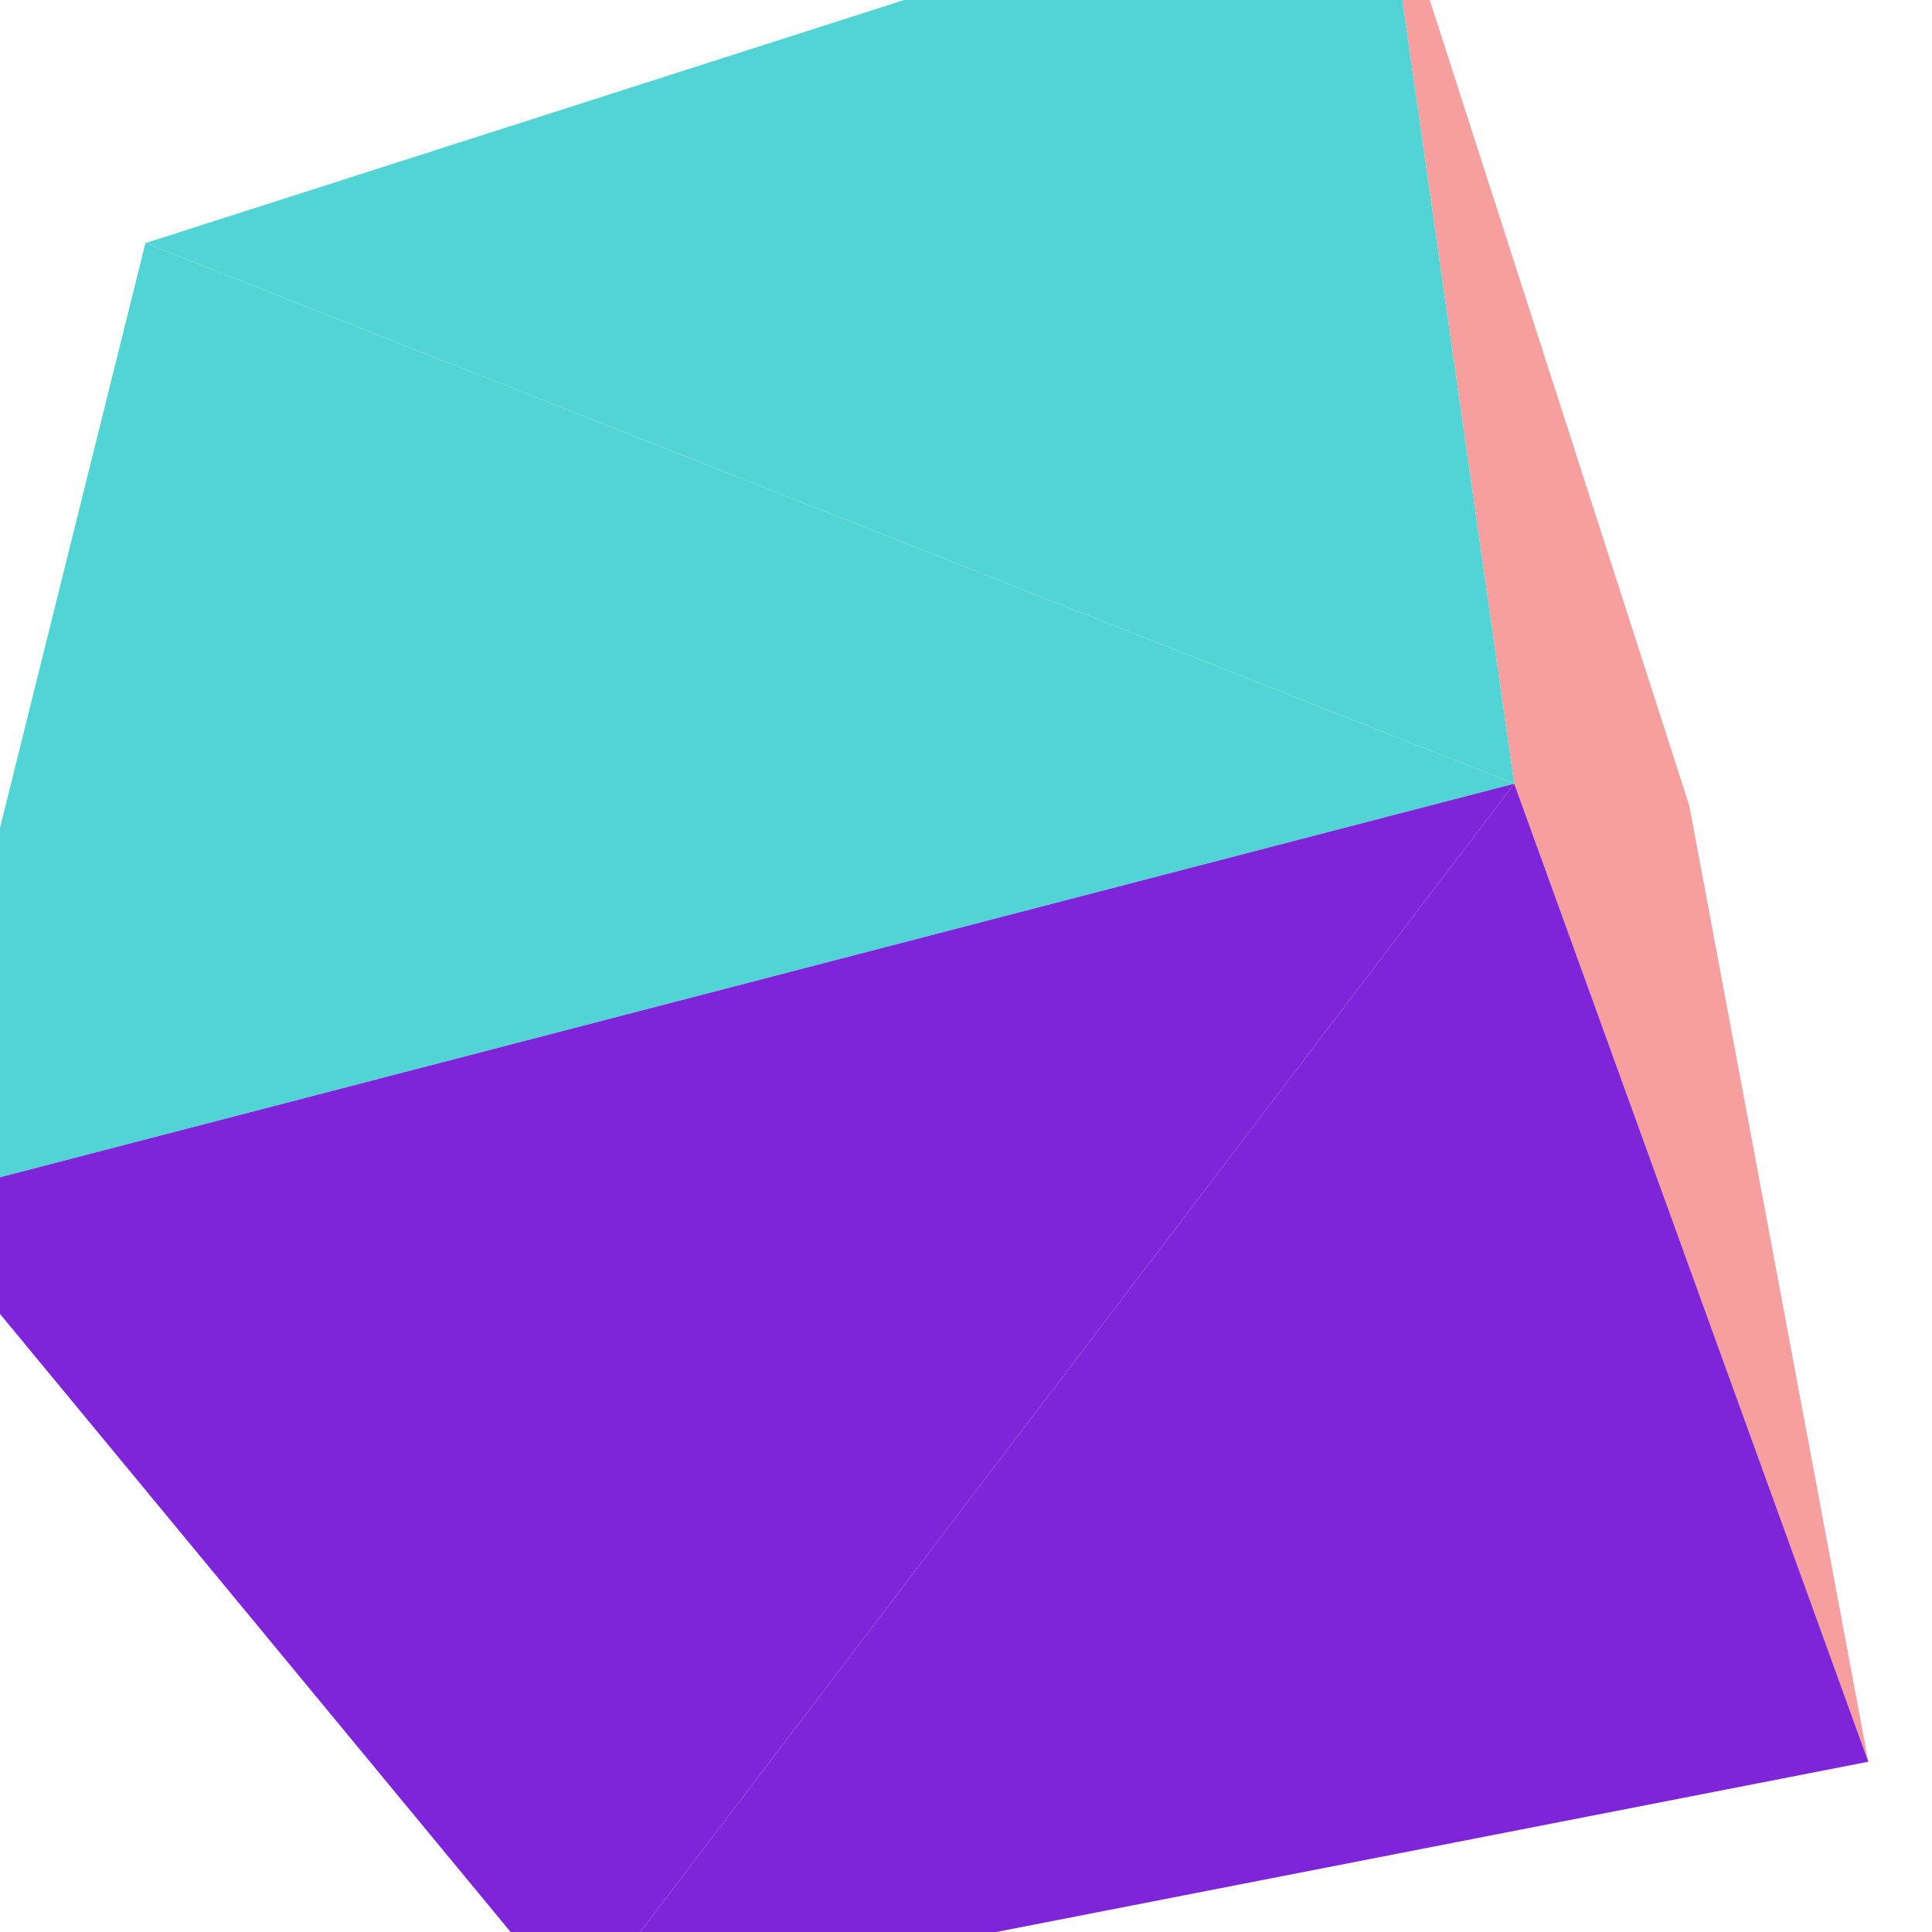
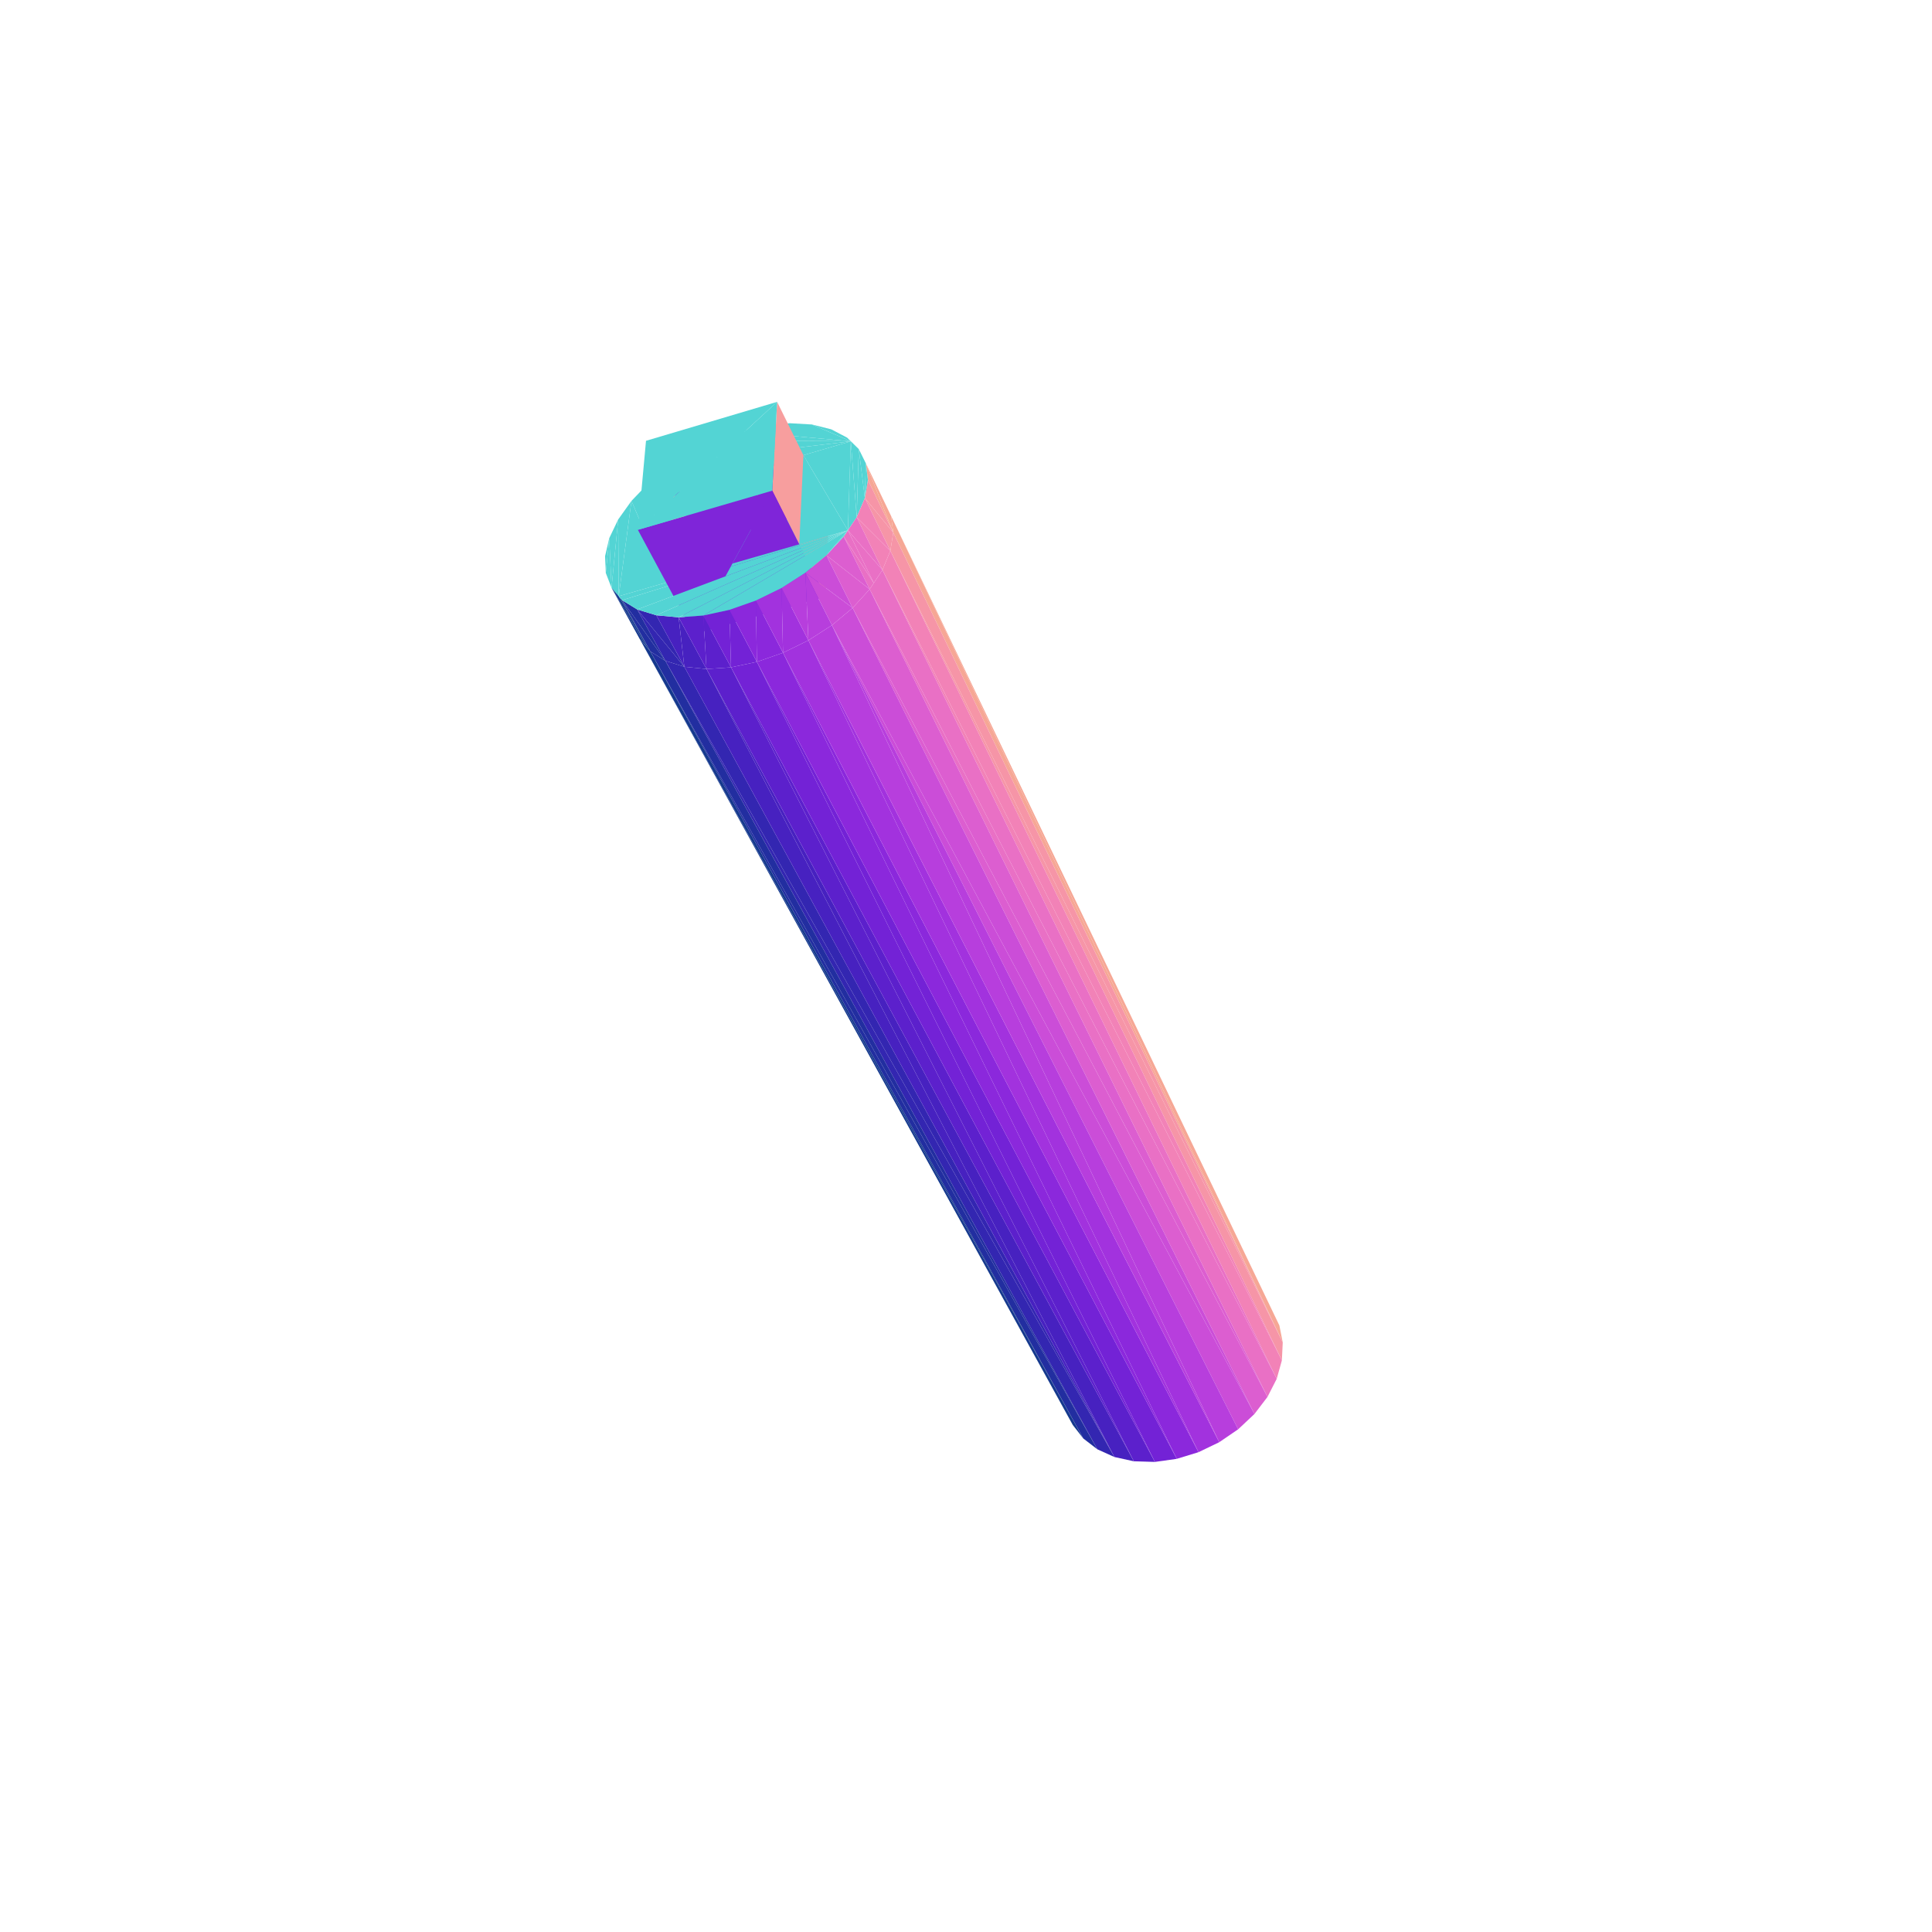
<svg xmlns="http://www.w3.org/2000/svg" viewBox="-250 -250 500 500" width="500" height="500">
-   <path d="M141.88,-47.184L187.199,-41.446L107.288,-289.518zM187.199,-41.446L141.88,-47.184L233.523,205.936z" style="fill:rgb(247,158,158)" />
-   <path d="M-212.373,-187.085L141.88,-47.184L107.288,-289.518z" style="fill:rgb(83,212,212)" />
-   <path d="M141.88,-47.184L-100.398,271.128L233.523,205.936z" style="fill:rgb(127,37,217)" />
-   <path d="M141.88,-47.184L-212.373,-187.085L-274.048,60.932z" style="fill:rgb(83,212,212)" />
-   <path d="M-100.398,271.128L141.88,-47.184L-274.048,60.932z" style="fill:rgb(127,37,217)" />
+   <path d="M30.354,122.274L-84.449,-84.642L27.64,118.791z" style="fill:rgb(21,57,142)" />
+   <path d="M-19.384,-116.469L81.975,97.402L81.101,93.026z" style="fill:rgb(246,167,149)" />
+   <path d="M33.985,125.074L-81.703,-81.421L30.354,122.274z" style="fill:rgb(34,46,160)" />
+   <path d="M81.975,97.402L-19.573,-107.454L81.748,102.067z" style="fill:rgb(246,149,167)" />
+   <path d="M38.401,127.071L-77.806,-78.984L33.985,125.074z" style="fill:rgb(51,38,177)" />
+   <path d="M81.748,102.067L-21.631,-102.498L80.415,106.839z" style="fill:rgb(242,130,183)" />
+   <path d="M-67.156,-76.865L38.401,127.071L43.435,128.178z" style="fill:rgb(71,33,192)" />
+   <path d="M80.415,106.839L-24.928,-97.501L78.02,111.527z" style="fill:rgb(233,112,197)" />
+   <path d="M-60.812,-77.29L43.435,128.178L48.888,128.342z" style="fill:rgb(92,32,204)" />
+   <path d="M78.02,111.527L-29.342,-92.667L74.649,115.941z" style="fill:rgb(220,94,208)" />
+   <path d="M-54.119,-78.709L48.888,128.342L54.544,127.549z" style="fill:rgb(115,34,214)" />
+   <path d="M74.649,115.941L-34.7,-88.196L70.433,119.9z" style="fill:rgb(203,77,216)" />
+   <path d="M-34.7,-88.196L65.541,123.242L70.433,119.9z" style="fill:rgb(183,62,221)" />
+   <path d="M-47.35,-81.069L54.544,127.549L60.171,125.826z" style="fill:rgb(139,40,220)" />
+   <path d="M-40.787,-84.276L60.171,125.826L65.541,123.242z" style="fill:rgb(162,50,222)" />
+   <path d="M-84.449,-84.642L30.354,122.274L-81.703,-81.421z" style="fill:rgb(21,57,142)" />
+   <path d="M81.975,97.402L-19.384,-116.469L-18.82,-112.172z" style="fill:rgb(246,167,149)" />
+   <path d="M-81.703,-81.421L33.985,125.074L-77.806,-78.984z" style="fill:rgb(34,46,160)" />
+   <path d="M-19.573,-107.454L81.975,97.402L-18.82,-112.172z" style="fill:rgb(246,149,167)" />
+   <path d="M-77.806,-78.984L38.401,127.071L-72.895,-77.441z" style="fill:rgb(51,38,177)" />
+   <path d="M-21.631,-102.498L81.748,102.067L-19.573,-107.454z" style="fill:rgb(242,130,183)" />
+   <path d="M38.401,127.071L-67.156,-76.865L-72.895,-77.441z" style="fill:rgb(71,33,192)" />
+   <path d="M-24.928,-97.501L80.415,106.839L-21.631,-102.498z" style="fill:rgb(233,112,197)" />
+   <path d="M43.435,128.178L-60.812,-77.29L-67.156,-76.865z" style="fill:rgb(92,32,204)" />
+   <path d="M-29.342,-92.667L78.02,111.527L-24.928,-97.501z" style="fill:rgb(220,94,208)" />
+   <path d="M48.888,128.342L-54.119,-78.709L-60.812,-77.29z" style="fill:rgb(115,34,214)" />
+   <path d="M-34.7,-88.196L74.649,115.941L-29.342,-92.667z" style="fill:rgb(203,77,216)" />
+   <path d="M54.544,127.549L-47.35,-81.069L-54.119,-78.709z" style="fill:rgb(139,40,220)" />
+   <path d="M65.541,123.242L-34.7,-88.196L-40.787,-84.276z" style="fill:rgb(183,62,221)" />
+   <path d="M60.171,125.826L-40.787,-84.276L-47.35,-81.069z" style="fill:rgb(162,50,222)" />
+   <path d="M-71.028,-132.95L-29.802,-135.794L-64.729,-136.038zM-75.015,-130.418L-29.802,-135.794L-71.028,-132.95z" style="fill:rgb(83,212,212)" />
+   <path d="M-42.079,-132.196L-68.709,-109.084L-35.435,-118.708z" style="fill:rgb(127,37,217)" />
+   <path d="M-64.729,-136.038L-29.802,-135.794L-58.233,-138.374z" style="fill:rgb(83,212,212)" />
+   <path d="M-68.709,-109.084L-42.079,-132.196L-75.68,-122.347z" style="fill:rgb(127,37,217)" />
+   <path d="M-58.233,-138.374L-29.802,-135.794L-51.77,-139.871zM-70.417,-85.911L-35.435,-118.708L-68.709,-109.084zM-51.77,-139.871L-29.802,-135.794L-45.572,-140.47zM-29.802,-135.794L-75.015,-130.418L-75.68,-122.347zM-76.906,-129.218L-77.584,-99.234L-75.015,-130.418zM-45.572,-140.47L-29.802,-135.794L-39.867,-140.142zM-82.152,-124.976L-77.584,-99.234L-76.906,-129.218z" style="fill:rgb(83,212,212)" />
+   <path d="M-77.584,-99.234L-68.709,-109.084L-75.68,-122.347z" style="fill:rgb(247,158,158)" />
+   <path d="M-86.576,-120.371L-77.584,-99.234L-82.152,-124.976zM-90.012,-115.567L-89.877,-95.701L-86.576,-120.371zM-39.867,-140.142L-29.802,-135.794L-34.869,-138.889zM-92.323,-110.737L-91.733,-97.863L-90.012,-115.567zM-93.219,-101.712L-92.323,-110.737L-93.412,-106.06zM-34.869,-138.889L-29.802,-135.794L-30.772,-136.745z" style="fill:rgb(83,212,212)" />
+   <path d="M-68.709,-109.084L-77.584,-99.234L-70.417,-85.911z" style="fill:rgb(247,158,158)" />
+   <path d="M-35.435,-118.708L-70.417,-85.911L-36.324,-95.578zM-92.323,-110.737L-93.219,-101.712L-91.733,-97.863z" style="fill:rgb(83,212,212)" />
+   <path d="M-82.589,-82.46L-91.733,-97.863L-84.449,-84.642z" style="fill:rgb(21,57,142)" />
+   <path d="M-90.012,-115.567L-91.733,-97.863L-89.877,-95.701z" style="fill:rgb(83,212,212)" />
+   <path d="M-25.916,-130.089L-18.82,-112.172L-19.384,-116.469z" style="fill:rgb(246,167,149)" />
+   <path d="M-86.576,-120.371L-89.877,-95.701L-77.584,-99.234z" style="fill:rgb(83,212,212)" />
+   <path d="M-81.703,-81.421L-89.877,-95.701L-82.589,-82.46zM-91.733,-97.863L-82.589,-82.46L-89.877,-95.701z" style="fill:rgb(21,57,142)" />
+   <path d="M-77.806,-78.984L-88.993,-94.671L-81.703,-81.421z" style="fill:rgb(34,46,160)" />
+   <path d="M-42.079,-132.196L-30.561,-112.75L-29.802,-135.794z" style="fill:rgb(83,212,212)" />
+   <path d="M-89.877,-95.701L-81.703,-81.421L-88.993,-94.671z" style="fill:rgb(21,57,142)" />
+   <path d="M-18.82,-112.172L-25.916,-130.089L-25.379,-125.81z" style="fill:rgb(246,167,149)" />
+   <path d="M-29.802,-135.794L-28.283,-116.144L-27.744,-133.778z" style="fill:rgb(83,212,212)" />
+   <path d="M-18.82,-112.172L-26.172,-121.101L-19.573,-107.454z" style="fill:rgb(246,149,167)" />
+   <path d="M-50.133,-123.014L-35.435,-118.708L-48.878,-146.001zM-35.435,-118.708L-50.133,-123.014L-36.324,-95.578z" style="fill:rgb(247,158,158)" />
+   <path d="M-27.744,-133.778L-26.172,-121.101L-25.916,-130.089z" style="fill:rgb(83,212,212)" />
+   <path d="M-72.895,-77.441L-85.085,-92.271L-77.806,-78.984z" style="fill:rgb(51,38,177)" />
+   <path d="M-88.993,-94.671L-77.806,-78.984L-85.085,-92.271z" style="fill:rgb(34,46,160)" />
+   <path d="M-26.172,-121.101L-18.82,-112.172L-25.379,-125.81z" style="fill:rgb(246,149,167)" />
+   <path d="M-84.922,-112.876L-48.878,-146.001L-82.814,-135.92z" style="fill:rgb(83,212,212)" />
+   <path d="M-19.573,-107.454L-28.283,-116.144L-21.631,-102.498z" style="fill:rgb(242,130,183)" />
+   <path d="M-25.916,-130.089L-26.172,-121.101L-25.379,-125.81zM-30.561,-112.75L-42.079,-132.196L-43.146,-109.133zM-27.744,-133.778L-28.283,-116.144L-26.172,-121.101z" style="fill:rgb(83,212,212)" />
+   <path d="M-50.133,-123.014L-70.417,-85.911L-36.324,-95.578z" style="fill:rgb(127,37,217)" />
+   <path d="M-88.993,-94.671L-30.561,-112.75L-89.877,-95.701z" style="fill:rgb(83,212,212)" />
+   <path d="M-85.085,-92.271L-72.895,-77.441L-80.148,-90.769z" style="fill:rgb(51,38,177)" />
+   <path d="M-74.368,-90.237L-72.895,-77.441L-67.156,-76.865z" style="fill:rgb(71,33,192)" />
+   <path d="M-28.283,-116.144L-19.573,-107.454L-26.172,-121.101z" style="fill:rgb(242,130,183)" />
+   <path d="M-29.802,-135.794L-30.561,-112.75L-28.283,-116.144z" style="fill:rgb(83,212,212)" />
+   <path d="M-21.631,-102.498L-30.561,-112.75L-23.866,-99.111z" style="fill:rgb(233,112,197)" />
+   <path d="M-30.561,-112.75L-88.993,-94.671L-85.085,-92.271z" style="fill:rgb(83,212,212)" />
+   <path d="M-23.866,-99.111L-31.644,-111.136L-24.928,-97.501z" style="fill:rgb(233,112,197)" />
+   <path d="M-72.895,-77.441L-74.368,-90.237L-80.148,-90.769z" style="fill:rgb(71,33,192)" />
+   <path d="M-67.971,-90.709L-67.156,-76.865L-60.812,-77.29z" style="fill:rgb(92,32,204)" />
+   <path d="M-30.561,-112.75L-21.631,-102.498L-28.283,-116.144z" style="fill:rgb(233,112,197)" />
+   <path d="M-24.928,-97.501L-36.129,-106.282L-29.342,-92.667z" style="fill:rgb(220,94,208)" />
+   <path d="M-70.417,-85.911L-50.133,-123.014L-84.922,-112.876z" style="fill:rgb(127,37,217)" />
+   <path d="M-30.561,-112.75L-85.085,-92.271L-80.148,-90.769z" style="fill:rgb(83,212,212)" />
+   <path d="M-31.644,-111.136L-23.866,-99.111L-30.561,-112.75z" style="fill:rgb(233,112,197)" />
+   <path d="M-61.213,-92.175L-60.812,-77.29L-54.119,-78.709z" style="fill:rgb(115,34,214)" />
+   <path d="M-67.156,-76.865L-67.971,-90.709L-74.368,-90.237z" style="fill:rgb(92,32,204)" />
+   <path d="M-29.342,-92.667L-41.565,-101.783L-34.7,-88.196z" style="fill:rgb(203,77,216)" />
+   <path d="M-48.878,-146.001L-84.922,-112.876L-50.133,-123.014z" style="fill:rgb(83,212,212)" />
+   <path d="M-54.371,-94.579L-54.119,-78.709L-47.35,-81.069z" style="fill:rgb(139,40,220)" />
+   <path d="M-41.565,-101.783L-40.787,-84.276L-34.7,-88.196z" style="fill:rgb(183,62,221)" />
+   <path d="M-36.129,-106.282L-24.928,-97.501L-31.644,-111.136z" style="fill:rgb(220,94,208)" />
+   <path d="M-47.73,-97.827L-47.35,-81.069L-40.787,-84.276z" style="fill:rgb(162,50,222)" />
+   <path d="M-30.561,-112.75L-80.148,-90.769L-74.368,-90.237z" style="fill:rgb(83,212,212)" />
+   <path d="M-60.812,-77.29L-61.213,-92.175L-67.971,-90.709z" style="fill:rgb(115,34,214)" />
+   <path d="M-41.565,-101.783L-29.342,-92.667L-36.129,-106.282z" style="fill:rgb(203,77,216)" />
+   <path d="M-30.561,-112.75L-74.368,-90.237L-67.971,-90.709z" style="fill:rgb(83,212,212)" />
+   <path d="M-54.119,-78.709L-54.371,-94.579L-61.213,-92.175z" style="fill:rgb(139,40,220)" />
+   <path d="M-30.561,-112.75L-36.129,-106.282L-31.644,-111.136z" style="fill:rgb(83,212,212)" />
+   <path d="M-40.787,-84.276L-41.565,-101.783L-47.73,-97.827z" style="fill:rgb(183,62,221)" />
+   <path d="M-47.35,-81.069L-47.73,-97.827L-54.371,-94.579z" style="fill:rgb(162,50,222)" />
+   <path d="M-30.561,-112.75L-67.971,-90.709L-61.213,-92.175zM-30.561,-112.75L-41.565,-101.783L-36.129,-106.282zM-30.561,-112.75L-61.213,-92.175L-54.371,-94.579zM-30.561,-112.75L-47.73,-97.827L-41.565,-101.783zM-30.561,-112.75L-54.371,-94.579L-47.73,-97.827z" style="fill:rgb(83,212,212)" />
</svg>
